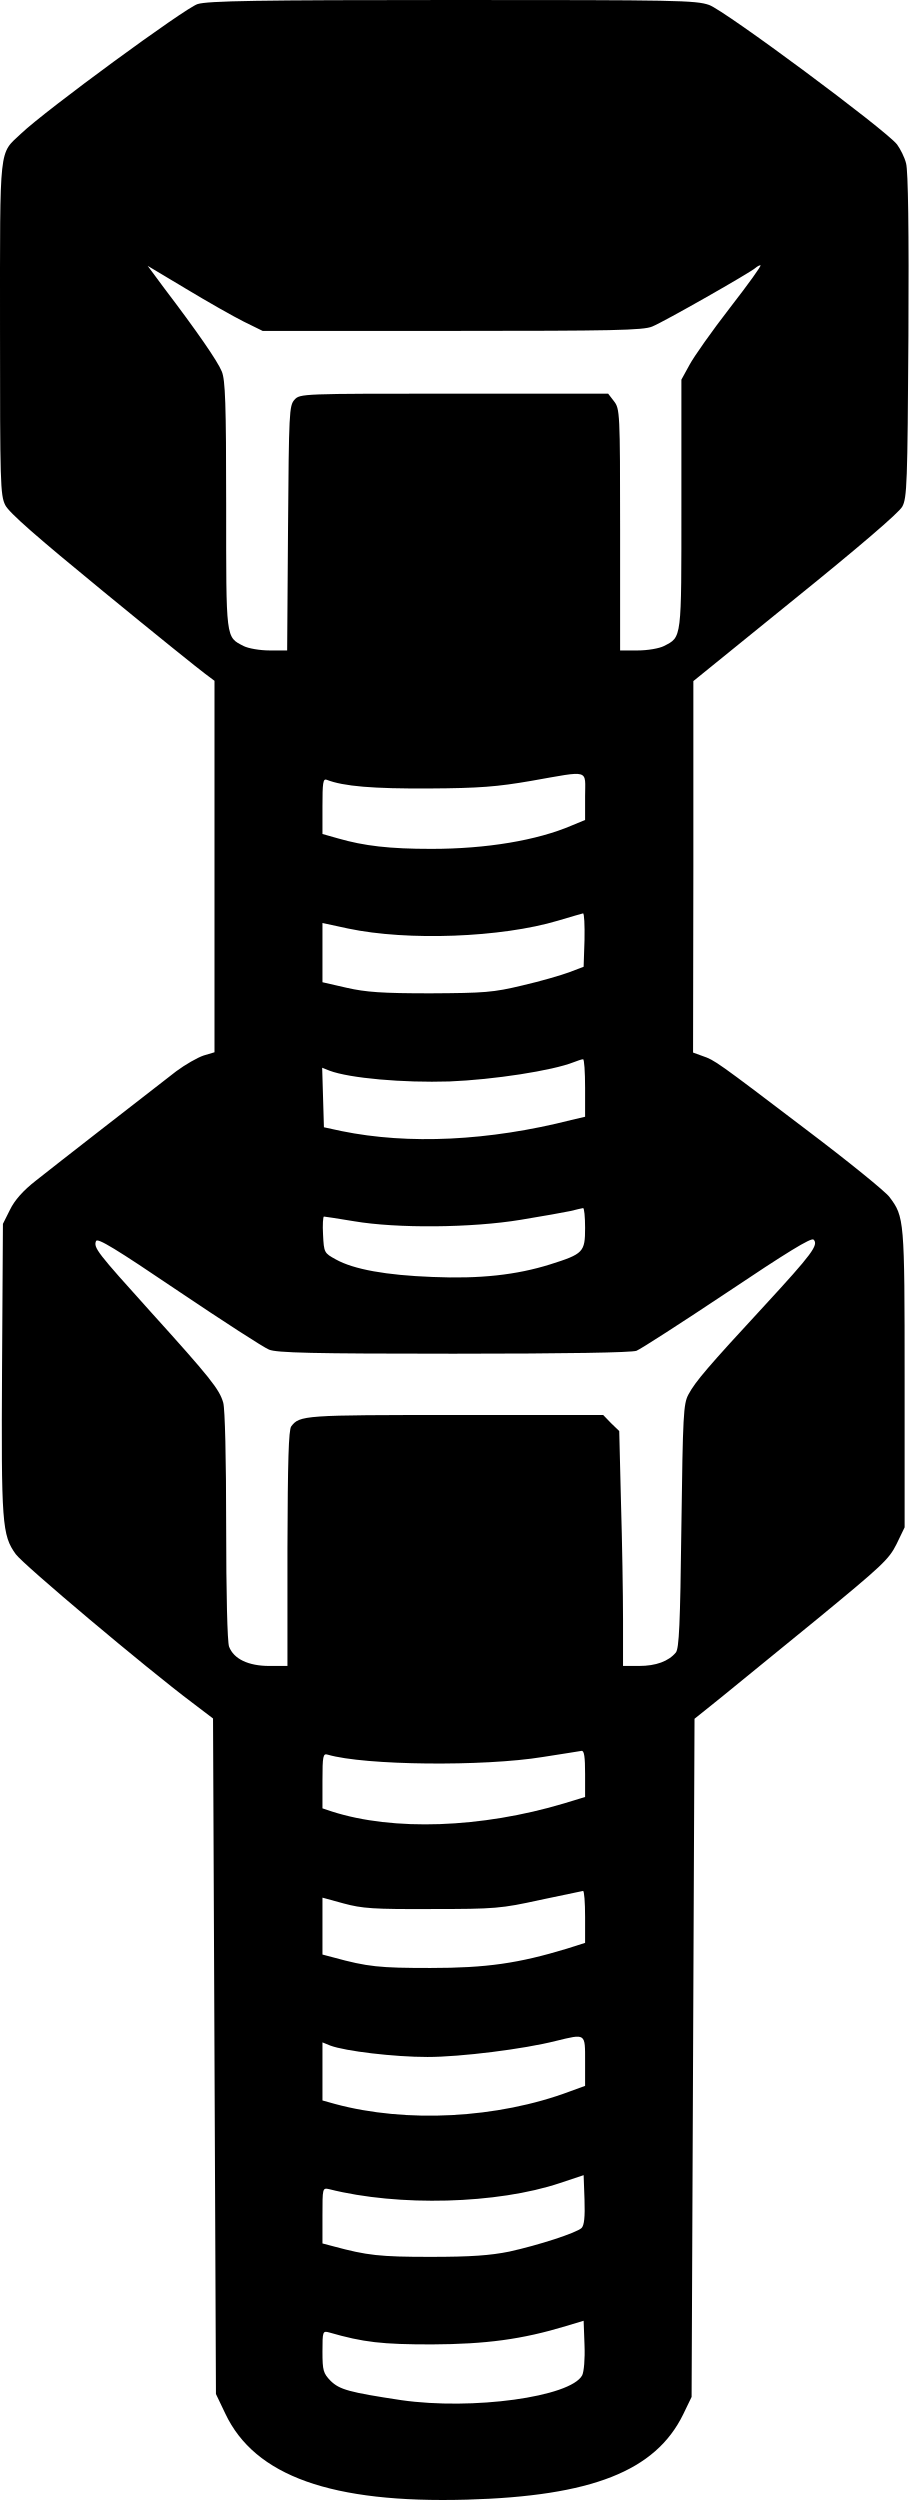
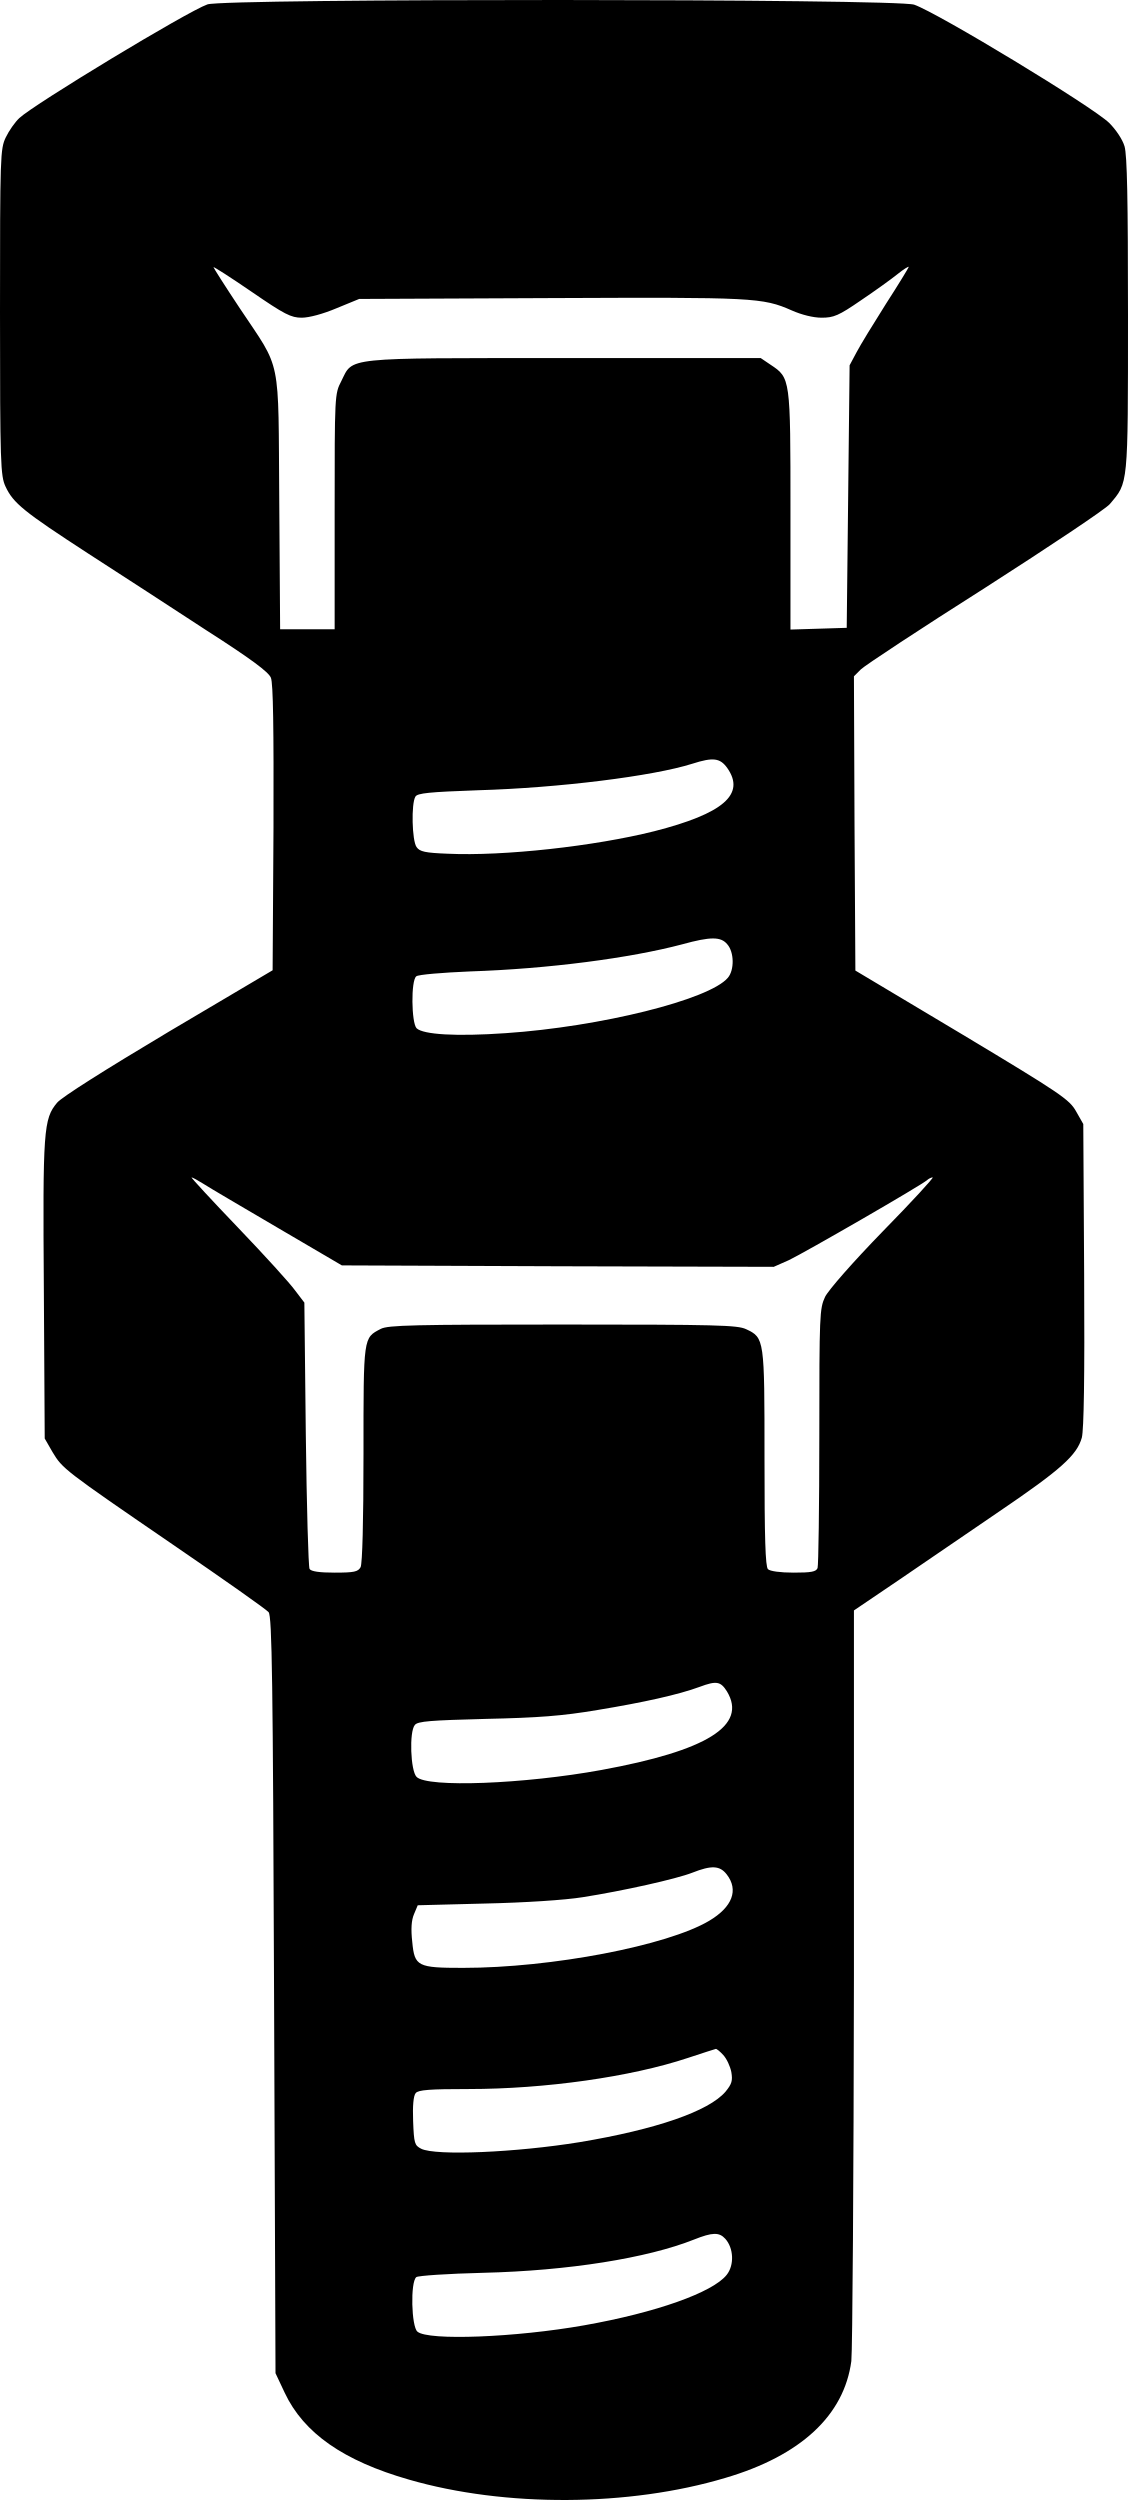
- <svg xmlns="http://www.w3.org/2000/svg" viewBox="0 0 363.439 1000" width="363.439" height="1000">
-   <path fill="#000" fill-rule="nonzero" d="M79.027 1.634C74.124 3.152 18.33 44.005 8.408 53.46C-0.463 61.864 0.004 56.962 0.004 131.198C0.004 193.179 0.121 198.081 2.105 202.05C3.623 205.085 14.595 214.656 41.208 236.484C61.518 253.175 79.961 267.999 82.062 269.517L85.797 272.318L85.797 346.555L85.797 420.909L81.478 422.193C79.027 423.01 74.124 425.811 70.506 428.496C57.549 438.534 21.948 466.198 14.478 472.151C9.225 476.236 5.84 480.088 3.973 483.94L1.171 489.543L0.821 547.088C0.471 609.419 0.821 614.088 6.307 621.675C9.342 625.877 58.717 667.431 76.926 681.087L85.213 687.391L85.797 822.558L86.38 957.608L90.116 965.428C101.905 990.407 132.603 1001.379 186.763 999.862C236.722 998.461 262.167 988.423 273.256 965.779L276.641 958.775L277.225 823.141L277.809 687.507L288.43 678.986C294.15 674.317 311.659 660.077 327.066 647.471C352.746 626.344 355.547 623.776 358.582 617.706L361.85 610.936L361.85 551.407C361.85 487.558 361.733 486.741 355.781 478.804C354.263 476.703 339.322 464.564 322.631 451.957C286.563 424.527 285.863 424.06 281.077 422.426L277.225 421.025L277.342 346.788L277.342 272.435L318.078 239.402C342.941 219.325 359.749 204.968 360.916 202.634C362.784 199.249 363.017 193.412 363.368 134.35C363.601 92.446 363.251 68.284 362.434 65.366C361.85 62.915 360.099 59.529 358.815 57.779C354.263 51.942 289.948 4.202 283.645 1.984C278.275 0.117 270.805 0 180.927 0C103.305 0 82.995 0.35 79.027 1.634ZM97.469 128.63L105.056 132.366L180.927 132.366C244.892 132.366 257.382 132.132 260.883 130.615C265.552 128.747 300.57 108.787 302.204 107.153C302.904 106.569 303.721 106.103 304.188 106.103C304.772 106.103 299.286 113.69 292.049 123.028C284.812 132.366 277.575 142.637 275.824 145.906L272.556 151.859L272.556 201.7C272.556 256.21 272.789 254.693 265.552 258.428C263.685 259.362 259.133 260.179 255.047 260.179L248.044 260.179L248.044 211.855C248.044 164.815 247.927 163.531 245.593 160.496L243.258 157.461L181.628 157.461C120.464 157.461 119.997 157.461 117.779 159.913C115.678 162.247 115.561 165.048 115.211 211.271L114.861 260.179L107.858 260.179C103.889 260.179 99.337 259.362 97.469 258.428C90.232 254.693 90.466 256.21 90.466 202.05C90.466 161.313 90.116 151.975 88.715 148.59C87.081 144.505 78.677 132.366 65.72 115.324L59.067 106.336L74.474 115.557C82.995 120.693 93.267 126.529 97.469 128.63ZM234.037 318.541L234.037 327.996L228.668 330.214C214.777 336.167 194.584 339.552 172.523 339.552C155.831 339.552 145.676 338.384 135.171 335.349L128.985 333.599L128.985 322.51C128.985 313.172 129.218 311.421 130.619 311.888C137.389 314.573 149.412 315.506 171.589 315.39C191.899 315.273 198.903 314.689 212.443 312.355C236.371 308.153 234.037 307.569 234.037 318.541ZM233.803 375.97L233.453 386.708L227.617 388.926C224.465 390.093 216.061 392.544 208.941 394.179C197.269 396.98 193.884 397.213 172.173 397.33C152.797 397.33 146.377 396.863 138.673 395.112L128.985 392.895L128.985 380.989L128.985 369.2L139.257 371.417C163.068 376.437 200.537 375.036 223.181 368.266C228.201 366.748 232.753 365.464 233.22 365.348C233.687 365.348 233.92 370.017 233.803 375.97ZM234.037 435.149L234.037 446.705L228.551 447.989C195.518 456.393 163.419 457.91 136.572 452.424L129.568 450.907L129.218 439.001L128.868 427.095L131.786 428.262C139.84 431.297 161.317 433.165 179.76 432.581C197.385 431.881 220.964 428.262 229.485 424.877C231.002 424.294 232.636 423.71 233.22 423.71C233.687 423.593 234.037 428.729 234.037 435.149ZM234.037 491.177C234.037 500.865 233.337 501.565 220.03 505.767C206.607 509.969 192.016 511.603 172.99 510.786C154.431 510.086 141.474 507.752 134.354 503.783C129.685 501.215 129.568 501.098 129.218 493.861C128.985 489.893 129.218 486.624 129.568 486.624C129.919 486.624 135.288 487.442 141.591 488.492C158.75 491.41 188.631 491.177 208.357 487.908C216.995 486.508 225.983 484.874 228.201 484.407C230.418 483.823 232.636 483.356 233.22 483.239C233.687 483.123 234.037 486.741 234.037 491.177ZM107.624 539.851C110.659 541.135 125.016 541.485 181.394 541.485C227.384 541.485 252.479 541.018 254.58 540.318C256.331 539.617 272.789 528.995 290.998 516.856C314.343 501.215 324.498 494.912 325.432 495.846C327.533 497.947 324.849 501.565 305.822 522.225C283.178 546.738 278.159 552.574 275.357 557.826C273.373 561.562 273.14 565.88 272.556 610.469C272.089 650.155 271.622 659.377 270.338 661.011C267.42 664.513 262.401 666.38 255.631 666.38L249.211 666.38L249.211 647.938C249.211 637.783 248.861 616.539 248.394 600.898L247.694 572.417L244.425 569.265L241.274 565.997L182.094 565.997C121.514 565.997 119.88 566.114 116.495 570.549C115.445 571.95 115.095 584.323 114.978 619.34L114.978 666.38L107.741 666.38C99.337 666.38 93.501 663.579 91.633 658.676C90.933 656.925 90.466 637.082 90.466 610.586C90.466 583.272 89.999 563.663 89.298 561.095C87.781 555.725 84.163 551.173 60.117 524.56C38.873 500.982 37.356 499.114 38.407 496.429C38.99 495.029 46.227 499.464 71.44 516.506C89.298 528.529 105.523 539.034 107.624 539.851ZM234.037 709.568L234.037 718.789L225.633 721.357C192.483 731.279 157.232 732.446 132.837 724.626L128.985 723.342L128.985 712.37C128.985 702.331 129.218 701.281 131.086 701.864C145.91 706.183 193.533 706.65 217.112 702.798C224.816 701.631 231.819 700.464 232.636 700.347C233.687 700.23 234.037 702.798 234.037 709.568ZM234.037 766.763L234.037 777.152L226.683 779.486C207.424 785.322 194.701 787.19 172.173 787.19C151.746 787.19 147.077 786.723 133.42 782.988L128.985 781.821L128.985 770.382L128.985 759.059L137.506 761.394C144.859 763.378 149.295 763.728 172.756 763.612C198.086 763.612 200.537 763.378 215.945 759.993C224.932 758.126 232.636 756.491 233.22 756.375C233.687 756.375 234.037 760.927 234.037 766.763ZM234.037 824.425L234.037 834.347L227.967 836.564C199.02 847.42 162.485 849.287 134.004 841.584L128.985 840.183L128.985 828.627L128.985 816.955L132.136 818.239C138.089 820.457 157.582 822.791 171.006 822.791C184.195 822.791 209.525 819.639 222.364 816.371C234.387 813.453 234.037 813.22 234.037 824.425ZM232.636 891.192C230.535 893.176 215.361 898.078 203.688 900.646C196.101 902.164 188.514 902.747 172.173 902.747C151.863 902.747 146.844 902.164 133.42 898.545L128.985 897.378L128.985 886.289C128.985 875.2 128.985 875.084 131.669 875.667C159.45 882.671 198.903 881.62 223.999 873.216L233.453 870.064L233.803 879.869C234.037 886.756 233.687 890.141 232.636 891.192ZM232.87 950.137C228.201 958.775 188.981 964.144 160.5 960.059C139.607 956.907 135.872 955.857 132.253 952.355C129.335 949.32 128.985 948.27 128.985 940.683C128.985 932.512 129.102 932.279 131.669 932.979C145.443 936.948 152.797 937.765 172.756 937.765C194.467 937.648 208.708 935.78 226.45 930.411L233.453 928.31L233.803 937.998C234.037 943.601 233.57 948.737 232.87 950.137Z" />
+ <svg xmlns="http://www.w3.org/2000/svg" viewBox="0 0 451.2 1000" width="451.2" height="1000">
+   <path fill="#000" fill-rule="nonzero" d="M82.97 1.761C75.008 4.53 13.617 41.688 7.732 47.227C6.001 48.843 3.577 52.304 2.308 54.959C0.115 59.574 0 62.113 0 124.889C0 185.818 0.231 190.318 2.193 194.588C5.308 201.281 9.462 204.628 35.196 221.36C47.889 229.553 69.238 243.401 82.624 252.171C100.279 263.48 107.434 268.788 108.357 271.096C109.28 273.288 109.511 291.175 109.396 331.102L109.049 388.108L67.507 412.687C42.004 427.919 24.81 438.767 22.848 441.075C17.425 447.537 17.079 451.922 17.54 515.967L17.886 575.396L21.002 580.819C25.041 587.512 25.387 587.859 69.353 617.977C89.432 631.709 106.626 643.826 107.434 644.864C108.819 646.365 109.165 672.444 109.626 797.995L110.203 949.28L113.896 957.127C121.512 973.282 137.437 984.36 163.632 991.861C201.944 1002.939 251.564 1002.708 290.106 991.169C320.34 982.283 337.65 966.128 340.534 944.433C340.996 940.163 341.458 870.81 341.573 790.379L341.573 644.172L359.806 631.825C369.73 625.016 387.847 612.669 399.848 604.476C424.312 587.859 430.774 582.089 432.736 575.05C433.544 571.703 433.89 551.509 433.659 509.966L433.313 449.614L430.428 444.536C427.774 439.805 424.428 437.497 384.847 413.726L342.15 388.223L341.804 329.371L341.573 270.519L344.343 267.749C345.843 266.249 368.23 251.478 394.078 235.092C419.812 218.59 442.314 203.589 443.93 201.627C451.315 192.857 451.2 195.05 451.2 126.043C451.2 79.653 450.853 62.113 449.815 58.536C449.007 55.766 446.353 51.843 443.699 49.189C437.121 42.727 375.269 5.223 365.691 1.876C358.998 -0.547 89.548 -0.662 82.97 1.761ZM120.705 127.081C123.589 127.081 129.244 125.581 134.667 123.273L143.668 119.58L220.407 119.234C301.646 118.888 304.992 119.003 316.763 124.196C320.686 125.927 325.302 127.081 328.649 127.081C333.495 127.081 335.457 126.273 344.343 120.157C349.997 116.349 356.575 111.618 358.998 109.656C361.421 107.695 363.498 106.425 363.498 106.771C363.498 107.002 359.459 113.695 354.382 121.542C349.42 129.389 344.112 138.044 342.612 140.929L339.842 146.122L339.265 198.627L338.688 251.132L327.495 251.478L316.186 251.825L316.186 204.166C316.186 151.084 316.186 151.199 308.224 145.891L304.3 143.237L225.715 143.237C136.514 143.237 141.36 142.775 136.514 152.468C133.86 157.546 133.86 158.123 133.86 204.628L133.86 251.709L123.012 251.709L112.05 251.709L111.704 200.589C111.242 141.275 112.858 148.776 95.894 123.273C90.125 114.618 85.393 107.118 85.393 106.887C85.393 106.541 92.202 110.926 100.626 116.696C113.896 125.812 116.435 127.081 120.705 127.081ZM290.914 307.215C298.299 317.716 289.299 325.447 261.719 332.487C237.832 338.487 201.367 342.526 179.095 341.488C170.094 341.141 167.902 340.68 166.632 338.833C164.786 336.295 164.44 321.409 166.171 318.639C166.978 317.254 171.71 316.793 191.212 316.1C223.523 315.177 261.373 310.446 276.951 305.484C285.26 302.83 288.029 303.176 290.914 307.215ZM290.914 377.722C293.684 380.838 293.799 387.992 291.145 391.108C283.759 399.878 240.024 410.725 202.29 413.264C182.442 414.649 169.286 413.841 166.632 411.302C164.555 409.11 164.324 392.146 166.517 390.531C167.209 389.839 177.018 389.031 188.096 388.569C219.368 387.531 252.026 383.261 272.912 377.722C284.221 374.606 288.375 374.606 290.914 377.722ZM81.701 473.732C84.009 475.232 97.394 483.079 111.357 491.272L136.745 506.158L223.176 506.504L309.493 506.735L315.493 504.081C321.609 501.196 369.037 473.847 370.884 472.001C371.576 471.424 372.499 470.962 373.076 470.962C373.653 470.962 364.768 480.655 353.228 492.426C341.111 504.889 331.418 515.967 330.033 518.736C327.841 523.467 327.725 525.66 327.725 574.473C327.725 602.514 327.379 626.17 327.033 627.209C326.456 628.709 324.494 629.055 317.455 629.055C312.032 629.055 307.993 628.478 307.185 627.67C306.146 626.632 305.8 615.208 305.8 583.243C305.8 535.469 305.8 535.122 298.415 531.661C294.953 530.045 286.875 529.814 225.023 529.814C165.709 529.814 155.208 530.045 152.323 531.545C145.284 535.238 145.399 534.315 145.399 581.512C145.399 608.976 144.938 625.362 144.245 626.863C143.207 628.709 141.707 629.055 133.86 629.055C127.859 629.055 124.397 628.593 123.82 627.555C123.359 626.863 122.666 602.514 122.32 573.665L121.743 521.044L118.05 516.198C116.089 513.428 105.818 502.119 95.202 491.041C84.585 479.963 76.277 470.962 76.623 470.962C77.085 470.962 79.277 472.232 81.701 473.732ZM290.799 676.598C298.992 690.215 282.836 700.255 240.601 707.986C209.675 713.641 170.902 715.141 166.632 710.756C164.209 708.332 163.632 692.638 165.94 689.984C167.094 688.484 172.287 688.138 194.212 687.561C215.214 687.099 224.792 686.407 239.101 683.984C257.334 680.983 271.412 677.868 279.836 674.752C286.644 672.213 288.26 672.559 290.799 676.598ZM290.683 749.76C295.53 755.991 292.991 762.799 283.644 768.338C266.912 778.262 220.638 787.148 185.211 787.148C166.978 787.148 165.824 786.571 164.901 776.762C164.324 771.685 164.555 768.108 165.594 765.684L167.094 762.107L193.981 761.415C209.906 761.068 225.946 760.03 233.101 758.876C249.256 756.337 270.489 751.606 276.951 749.067C284.567 746.067 287.914 746.182 290.683 749.76ZM289.299 821.998C290.683 823.498 292.068 826.498 292.53 828.806C293.107 832.268 292.76 833.537 290.222 836.653C283.529 844.5 262.411 851.77 231.947 856.847C206.444 861.002 174.248 862.386 168.479 859.501C165.824 858.117 165.594 857.424 165.247 848.423C165.017 842.423 165.363 838.269 166.286 837.23C167.325 835.961 171.825 835.614 187.404 835.614C217.984 835.614 252.372 830.768 275.22 823.152C280.99 821.19 285.952 819.69 286.298 819.574C286.644 819.459 288.029 820.613 289.299 821.998ZM290.106 895.505C293.453 899.198 293.799 906.006 290.683 909.93C285.144 916.969 262.411 925.047 233.677 930.124C206.329 934.971 171.248 936.355 166.978 932.663C164.555 930.701 164.094 912.815 166.517 910.853C167.209 910.276 179.095 909.468 193.289 909.122C227.331 908.314 258.949 903.237 277.528 895.851C285.029 892.851 287.683 892.851 290.106 895.505Z" />
</svg>
